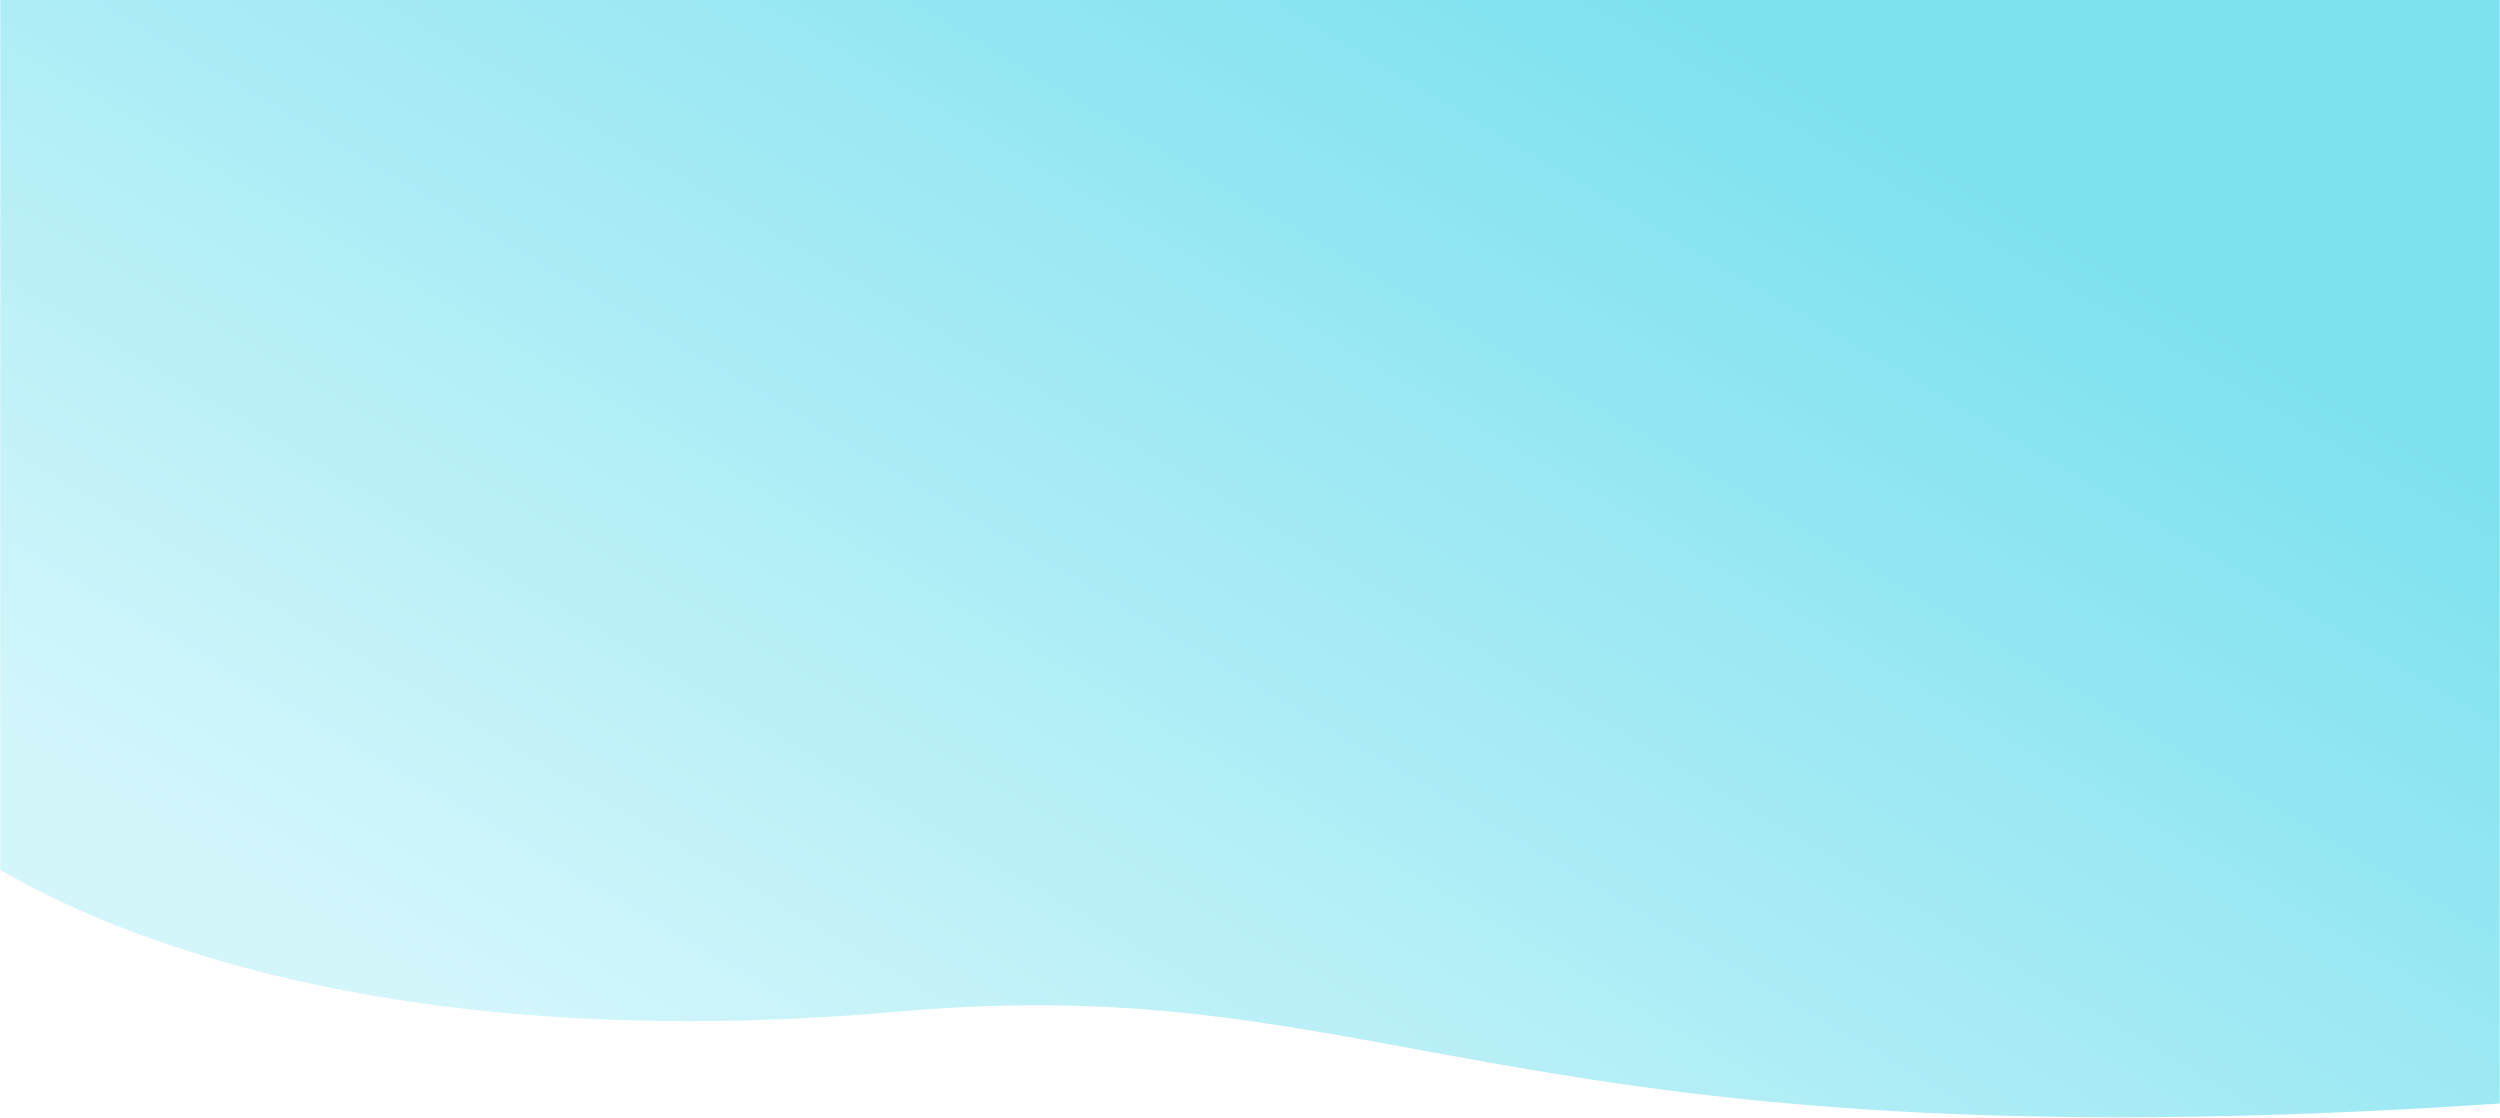
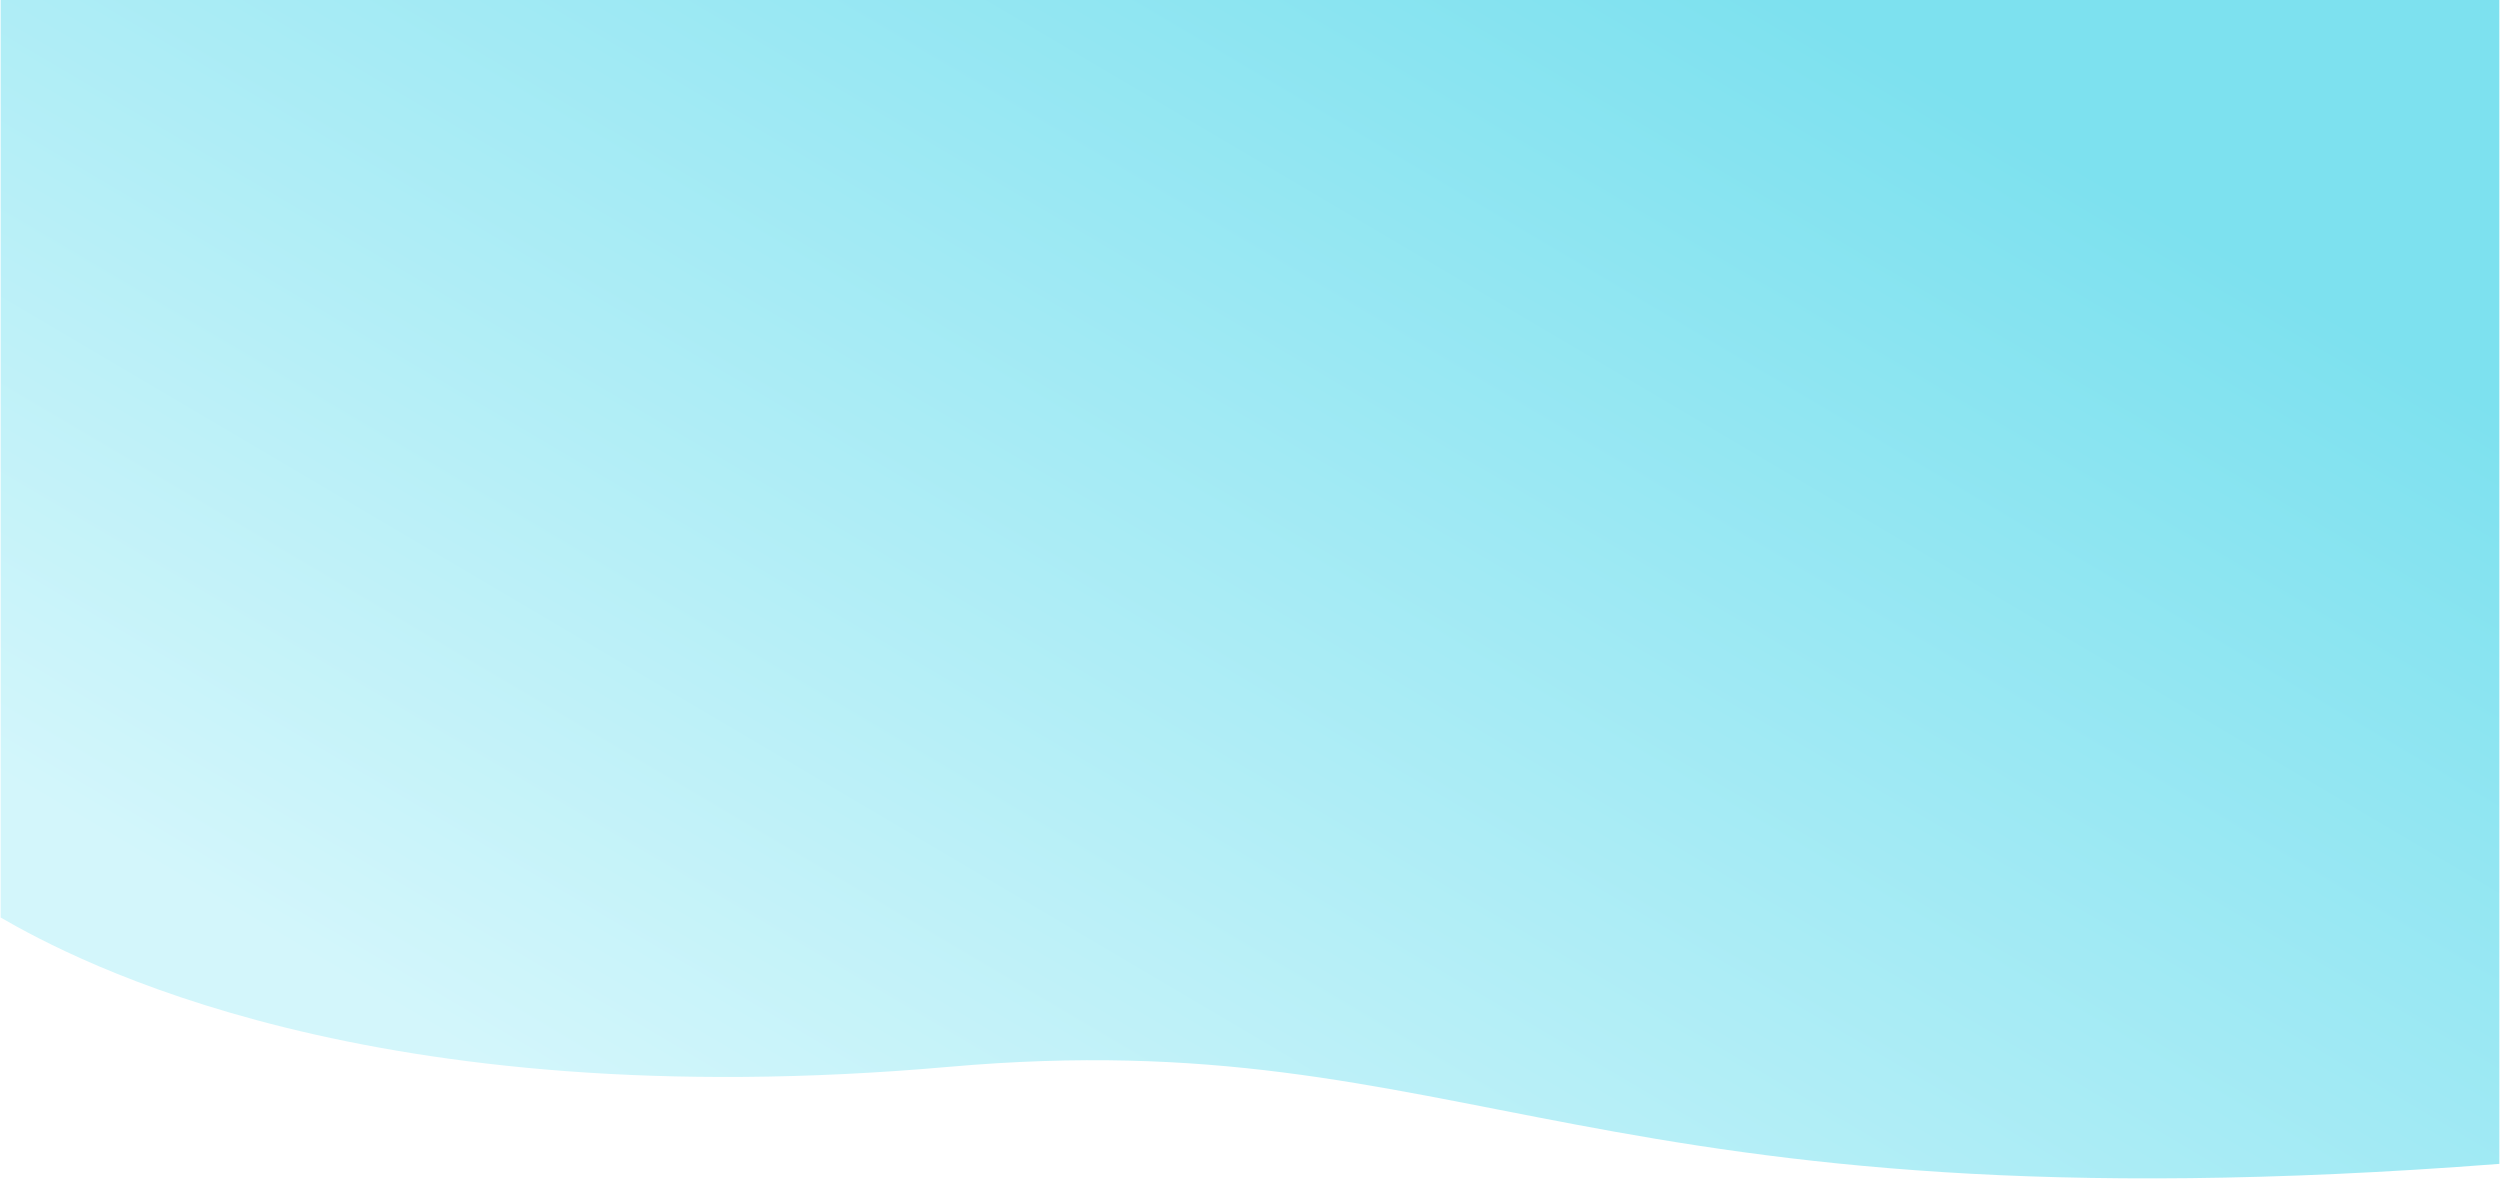
- <svg xmlns="http://www.w3.org/2000/svg" width="100%" height="679" viewBox="0 0 100% 679" fill="none">
-   <path d="M546.462 614.724C212.308 644.235 43.2 553.586 0 528.693V0H1519V670.636C909.868 711.481 848.598 588.041 546.462 614.724Z" fill="url(#paint0_linear_0_180)" />
+ <svg xmlns="http://www.w3.org/2000/svg" width="1920px" height="905px" viewBox="0 0 1919 905" version="1.1">
  <defs>
-     <linearGradient id="paint0_linear_0_180" x1="1038.77" y1="-3.98979e-05" x2="574.152" y2="787.475" gradientUnits="userSpaceOnUse">
-       <stop stop-color="#7DE1EF" />
-       <stop offset="1" stop-color="#D3F6FB" />
+     <linearGradient id="linear0" gradientUnits="userSpaceOnUse" x1="1038.77" y1="-0" x2="574.152" y2="787.475" gradientTransform="matrix(1.332639,0,0,1.332842,0,0)">
+       <stop offset="0" style="stop-color:rgb(49.02%,88.235%,93.725%);stop-opacity:1;" />
+       <stop offset="1" style="stop-color:rgb(82.745%,96.471%,98.431%);stop-opacity:1;" />
    </linearGradient>
  </defs>
+   <g id="surface1">
+     <path style=" stroke:none;fill-rule:nonzero;fill:url(#linear0);" d="M 728.238 819.332 C 282.93 858.664 57.57 737.844 0 704.664 L 0 0 L 1919 0 L 1919 893.852 C 1212.527 948.293 1130.875 783.766 728.238 819.332 Z M 728.238 819.332 " />
+   </g>
</svg>
